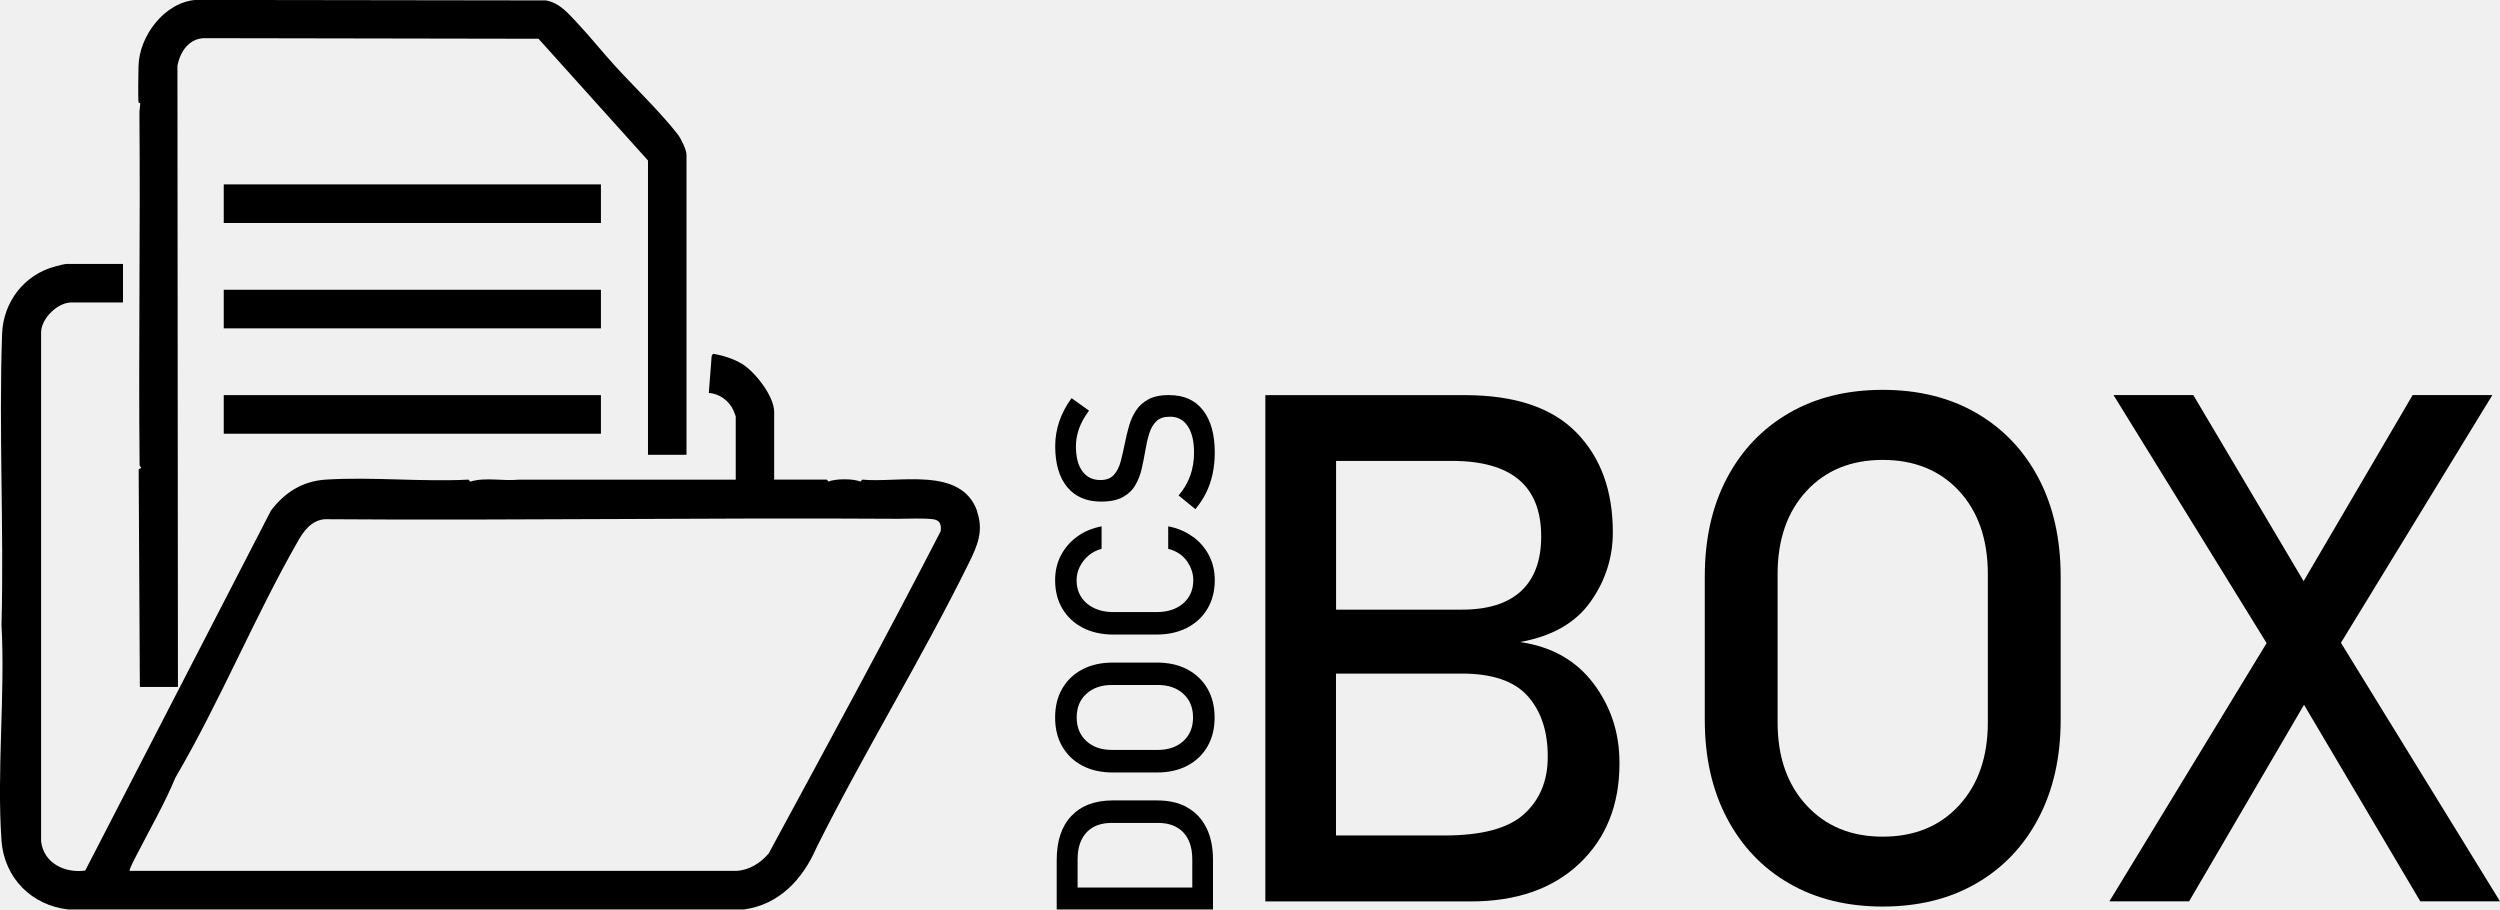
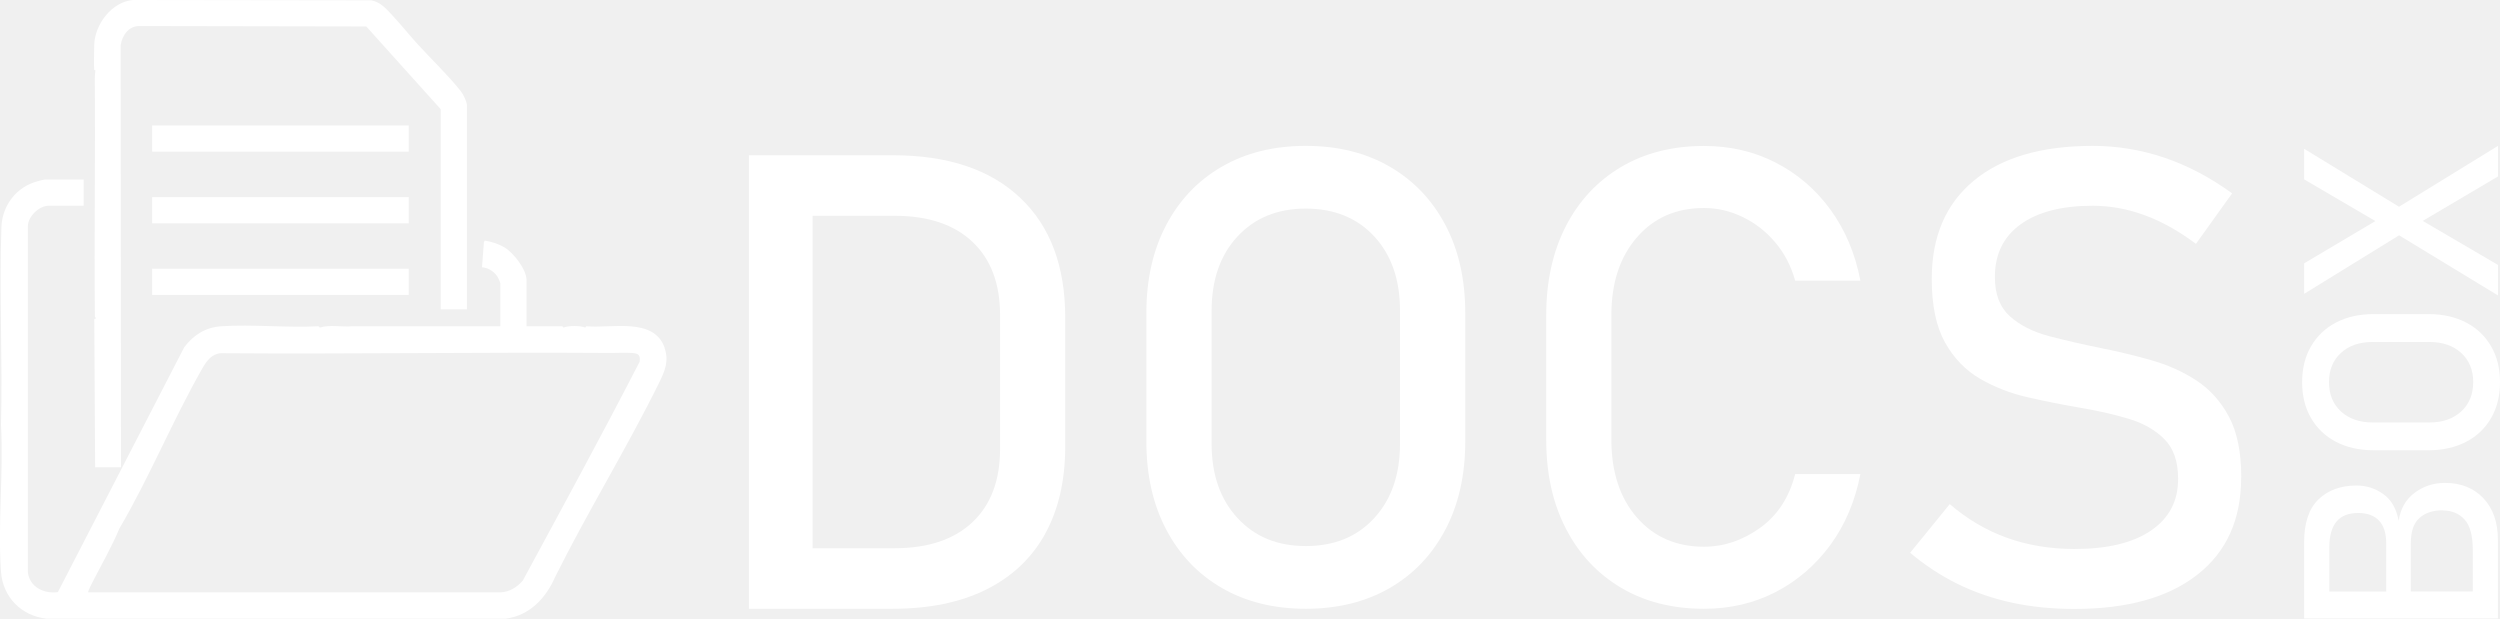
- <svg xmlns="http://www.w3.org/2000/svg" id="Calque_1" data-name="Calque 1" viewBox="0 0 298 108.4">
+ <svg xmlns="http://www.w3.org/2000/svg" id="Calque_1" data-name="Calque 1" viewBox="0 0 298.55 73.87">
+   <defs>
+     <style>
+       .cls-1 {
+         fill: #fff;
+       }
+     </style>
+   </defs>
  <g>
-     <path d="M141.53,96.24c-1-.56-2.2-.83-3.61-.83h-5.28c-2.12,0-3.76.62-4.93,1.85-1.17,1.23-1.75,2.98-1.75,5.24v5.91h18.63v-5.9c0-1.5-.26-2.79-.79-3.84-.53-1.06-1.29-1.87-2.28-2.42ZM142.11,105.79h-13.66v-3.37c0-1.38.36-2.44,1.07-3.2.71-.76,1.72-1.13,3.02-1.13h5.49c1.3,0,2.3.38,3.02,1.13.71.76,1.07,1.82,1.07,3.2v3.37Z" />
-     <path d="M141.53,79.79c-1.03-.54-2.24-.81-3.61-.81h-5.28c-1.38,0-2.59.27-3.62.81-1.03.54-1.83,1.31-2.4,2.29-.57.98-.85,2.13-.85,3.45s.28,2.47.85,3.45c.57.98,1.37,1.75,2.4,2.29,1.03.54,2.24.81,3.62.81h5.28c1.38,0,2.58-.27,3.61-.81s1.83-1.31,2.4-2.29c.57-.98.85-2.13.85-3.45s-.28-2.46-.85-3.45c-.57-.98-1.37-1.74-2.4-2.29ZM141.06,88.33c-.77.71-1.79,1.06-3.05,1.06h-5.46c-1.27,0-2.29-.35-3.06-1.06-.76-.71-1.15-1.64-1.15-2.81s.38-2.11,1.15-2.81c.76-.7,1.78-1.06,3.06-1.06h5.46c1.26,0,2.28.35,3.05,1.06.77.7,1.15,1.64,1.15,2.81s-.38,2.1-1.15,2.81Z" />
-     <path d="M142.16,63.97c-.83-.61-1.8-1.02-2.91-1.23v2.68c.97.25,1.7.73,2.22,1.45.51.72.77,1.48.77,2.29,0,1.14-.4,2.07-1.2,2.76-.8.7-1.87,1.04-3.19,1.04h-5.11c-1.32,0-2.39-.35-3.2-1.04-.81-.7-1.21-1.62-1.21-2.76,0-.55.12-1.08.37-1.59.25-.51.6-.96,1.04-1.34.45-.38.97-.65,1.57-.81v-2.68c-1.11.21-2.08.62-2.91,1.22-.83.6-1.47,1.35-1.94,2.24-.46.89-.69,1.88-.69,2.95,0,1.3.29,2.44.87,3.41.58.97,1.39,1.73,2.43,2.27,1.04.54,2.26.81,3.67.81h5.11c1.39,0,2.61-.27,3.65-.81,1.04-.54,1.85-1.29,2.43-2.27.58-.97.87-2.11.87-3.41,0-1.08-.23-2.06-.69-2.95-.46-.89-1.11-1.64-1.94-2.24Z" />
-     <path d="M139.39,47.09h-.03c-1.02,0-1.84.17-2.47.51-.63.34-1.13.79-1.49,1.35-.36.56-.64,1.18-.83,1.86-.19.68-.36,1.37-.49,2.05-.15.76-.32,1.47-.49,2.13-.17.66-.45,1.2-.81,1.61-.37.41-.9.62-1.6.62h-.01c-.93,0-1.65-.35-2.16-1.06-.51-.7-.76-1.69-.76-2.97,0-.71.13-1.42.38-2.12.26-.71.65-1.41,1.18-2.12l-2.08-1.49c-.66.91-1.15,1.84-1.47,2.79-.32.96-.48,1.94-.48,2.93,0,2.1.48,3.73,1.43,4.88.95,1.15,2.3,1.73,4.03,1.73h.01c1.09,0,1.95-.18,2.6-.54.65-.36,1.15-.84,1.49-1.44.35-.6.6-1.25.76-1.97.16-.71.3-1.42.42-2.12.12-.73.27-1.39.46-2.01.18-.61.46-1.1.84-1.48.38-.38.92-.56,1.63-.56h.01c.91,0,1.61.37,2.11,1.12.5.74.76,1.79.76,3.14,0,1-.15,1.93-.46,2.78-.31.85-.77,1.64-1.38,2.35l2,1.63c.51-.61.94-1.26,1.28-1.95.34-.7.6-1.44.77-2.24.17-.8.26-1.65.26-2.56,0-2.17-.47-3.85-1.41-5.05-.94-1.2-2.27-1.79-3.99-1.79Z" />
-     <path d="M181.25,76.52c3.79-.69,6.57-2.29,8.34-4.79,1.77-2.5,2.66-5.26,2.66-8.28,0-4.98-1.45-8.95-4.36-11.91-2.91-2.96-7.33-4.44-13.28-4.44h-23.78v60.35h24.49c5.45,0,9.77-1.51,12.95-4.52,3.18-3.02,4.77-6.99,4.77-11.91v-.12c0-3.54-1.03-6.68-3.09-9.42-2.06-2.74-4.96-4.38-8.69-4.94ZM159.26,54.94h13.82c3.54,0,6.2.75,7.97,2.24,1.77,1.49,2.66,3.75,2.66,6.77,0,2.85-.8,5.02-2.39,6.5-1.59,1.48-3.95,2.22-7.08,2.22h-14.98v-17.72ZM184.49,90.26c0,2.79-.93,5.05-2.8,6.76-1.87,1.72-5.04,2.57-9.53,2.57h-12.91v-19.3h14.98c3.65,0,6.27.89,7.87,2.68,1.59,1.79,2.39,4.17,2.39,7.16v.12Z" />
-     <path d="M235.58,49.23c-3.18-1.84-6.9-2.76-11.16-2.76s-7.98.92-11.16,2.76c-3.18,1.84-5.65,4.43-7.41,7.76-1.76,3.33-2.64,7.24-2.64,11.73v17.1c0,4.46.88,8.36,2.64,11.7,1.76,3.35,4.23,5.94,7.41,7.78,3.18,1.84,6.9,2.76,11.16,2.76s7.98-.92,11.16-2.76c3.18-1.84,5.65-4.43,7.41-7.78,1.76-3.35,2.64-7.25,2.64-11.7v-17.1c0-4.48-.88-8.39-2.64-11.73-1.76-3.33-4.23-5.92-7.41-7.76ZM236.95,86.11c0,4.1-1.14,7.39-3.42,9.88-2.28,2.49-5.32,3.74-9.11,3.74s-6.79-1.25-9.09-3.74c-2.3-2.49-3.44-5.78-3.44-9.88v-17.68c0-4.12,1.15-7.42,3.44-9.9,2.3-2.48,5.33-3.71,9.09-3.71s6.83,1.24,9.11,3.71c2.28,2.48,3.42,5.78,3.42,9.9v17.68Z" />
-     <polygon points="279.04 76.62 297.09 47.09 287.59 47.09 274.59 69.27 261.44 47.09 251.93 47.09 270.18 76.66 251.44 107.44 260.94 107.44 274.64 84.01 288.5 107.44 298 107.44 279.04 76.62" />
+     <path class="cls-1" d="M124.79,63.78c1.61-2.89,2.42-6.39,2.42-10.49v-15.35c0-6.16-1.79-10.93-5.38-14.32-3.59-3.39-8.66-5.08-15.22-5.08h-17.17v54.16h17.14c4.37,0,8.1-.76,11.18-2.29,3.08-1.53,5.43-3.74,7.04-6.63ZM97.04,65.48V25.77h9.8c4,0,7.1,1.04,9.29,3.11,2.2,2.07,3.3,5,3.3,8.77v15.94c0,3.77-1.1,6.7-3.3,8.77-2.2,2.07-5.3,3.11-9.29,3.11h-9.8Z" />
+     <path class="cls-1" d="M172.61,63.24c1.58-3,2.37-6.51,2.37-10.5v-15.35c0-4.02-.79-7.53-2.37-10.52-1.58-2.99-3.79-5.31-6.65-6.97-2.86-1.65-6.2-2.48-10.02-2.48s-7.17.83-10.02,2.48c-2.86,1.65-5.07,3.97-6.65,6.97-1.58,2.99-2.37,6.5-2.37,10.52v15.35c0,4,.79,7.5,2.37,10.5s3.79,5.33,6.65,6.98c2.86,1.65,6.2,2.48,10.02,2.48s7.16-.83,10.02-2.48c2.86-1.65,5.07-3.98,6.65-6.98ZM147.78,61.86c-2.06-2.23-3.09-5.19-3.09-8.87v-15.87c0-3.7,1.03-6.66,3.09-8.88,2.06-2.22,4.78-3.33,8.16-3.33s6.13,1.11,8.18,3.33c2.05,2.22,3.07,5.18,3.07,8.88v15.87c0,3.68-1.02,6.63-3.07,8.87-2.05,2.24-4.77,3.35-8.18,3.35s-6.1-1.12-8.16-3.35Z" />
+     <path class="cls-1" d="M218.59,65.07c1.76-2.41,2.95-5.23,3.58-8.46h-7.79c-.72,2.81-2.12,4.95-4.21,6.44-2.09,1.49-4.31,2.24-6.67,2.24-3.33,0-6-1.17-8.03-3.5-2.02-2.33-3.04-5.43-3.04-9.28v-14.86c0-3.85,1.01-6.95,3.04-9.29,2.02-2.35,4.7-3.52,8.03-3.52,1.59,0,3.13.36,4.62,1.08,1.49.72,2.79,1.73,3.89,3.04,1.1,1.3,1.89,2.83,2.37,4.56h7.79c-.62-3.23-1.81-6.05-3.56-8.46-1.75-2.41-3.92-4.28-6.52-5.62-2.59-1.34-5.46-2.01-8.59-2.01-3.78,0-7.08.84-9.91,2.51-2.83,1.68-5.03,4.03-6.59,7.06-1.56,3.03-2.35,6.58-2.35,10.65v14.86c0,4.05.78,7.59,2.35,10.62,1.56,3.03,3.76,5.38,6.59,7.06,2.83,1.68,6.13,2.51,9.91,2.51,3.13,0,5.98-.67,8.57-2.01,2.58-1.34,4.76-3.22,6.52-5.62Z" />
+     <path class="cls-1" d="M267.65,57.02v-.07c0-2.96-.49-5.35-1.47-7.19-.98-1.84-2.29-3.28-3.91-4.34-1.63-1.06-3.43-1.86-5.42-2.42-1.99-.56-3.97-1.04-5.96-1.43-2.21-.45-4.28-.93-6.2-1.43-1.92-.51-3.48-1.3-4.67-2.37-1.19-1.07-1.79-2.62-1.79-4.66v-.04c0-2.71,1.02-4.8,3.07-6.28,2.05-1.48,4.92-2.22,8.62-2.22,2.06,0,4.12.37,6.16,1.12,2.05.74,4.1,1.89,6.16,3.43l4.32-6.03c-2.63-1.91-5.34-3.33-8.12-4.27-2.78-.93-5.62-1.4-8.53-1.4-6.11,0-10.84,1.38-14.19,4.15-3.35,2.77-5.03,6.67-5.03,11.72v.04c0,3.15.53,5.67,1.58,7.56,1.06,1.89,2.45,3.33,4.19,4.34,1.74,1.01,3.64,1.75,5.72,2.22,2.07.47,4.13.88,6.16,1.23,2.11.35,4.05.79,5.83,1.32,1.78.53,3.21,1.35,4.3,2.44,1.09,1.09,1.64,2.67,1.64,4.73v.04c0,2.63-1.08,4.68-3.24,6.15-2.16,1.47-5.2,2.2-9.13,2.2-2.91,0-5.6-.45-8.08-1.34-2.48-.89-4.76-2.24-6.82-4.02l-4.73,5.81c1.76,1.49,3.66,2.73,5.68,3.73,2.02.99,4.2,1.74,6.52,2.24,2.32.5,4.8.74,7.43.74,6.31,0,11.2-1.37,14.68-4.1,3.48-2.73,5.22-6.59,5.22-11.59Z" />
+     <path class="cls-1" d="M286.45,62.2c-.27-1.45-.88-2.52-1.84-3.2-.96-.68-2.02-1.02-3.18-1.02-1.91,0-3.43.56-4.57,1.67-1.14,1.11-1.7,2.81-1.7,5.09v9.12h23.14v-9.39c0-2.09-.58-3.75-1.73-4.97-1.16-1.22-2.68-1.83-4.57-1.83h-.05c-1.36,0-2.56.4-3.61,1.19-1.05.79-1.68,1.9-1.89,3.33ZM278.17,70.64v-5.3c0-1.36.29-2.38.86-3.06.57-.68,1.44-1.02,2.59-1.02,1.09,0,1.92.31,2.49.92.57.61.85,1.51.85,2.71v5.75h-6.8ZM291.72,60.96c1.07,0,1.94.36,2.59,1.07.66.72.99,1.93.99,3.65v4.95h-7.4v-5.75c0-1.4.34-2.41,1.03-3.02.68-.61,1.6-.92,2.75-.92h.05Z" />
+     <path class="cls-1" d="M275.98,41.36c-.71,1.22-1.06,2.65-1.06,4.28s.35,3.06,1.06,4.28c.71,1.22,1.7,2.17,2.98,2.84,1.28.67,2.78,1.01,4.5,1.01h6.56c1.71,0,3.2-.34,4.49-1.01,1.28-.67,2.28-1.62,2.98-2.84.71-1.22,1.06-2.65,1.06-4.28s-.35-3.06-1.06-4.28c-.71-1.22-1.7-2.17-2.98-2.84-1.28-.67-2.78-1.01-4.49-1.01h-6.56c-1.72,0-3.22.34-4.5,1.01-1.28.67-2.27,1.62-2.98,2.84ZM290.13,40.84c1.57,0,2.83.44,3.79,1.31.96.88,1.43,2.04,1.43,3.49s-.48,2.61-1.43,3.49c-.96.88-2.22,1.32-3.79,1.32h-6.78c-1.58,0-2.85-.44-3.8-1.32-.95-.88-1.42-2.04-1.42-3.49s.47-2.62,1.42-3.49c.95-.88,2.21-1.31,3.8-1.31h6.78Z" />
+     <polygon class="cls-1" points="286.49 24.69 275.16 17.77 275.16 21.42 283.67 26.4 275.16 31.45 275.16 35.09 286.5 28.1 298.31 35.28 298.31 31.64 289.32 26.38 298.31 21.07 298.31 17.42 286.49 24.69" />
  </g>
  <g>
-     <path d="M116.48,60.94c-1.9-5.41-9.37-3.34-13.7-3.77l-.22.24c-.77-.37-3.02-.37-3.79,0l-.22-.24h-6.27s0-8.08,0-8.08c0-1.87-2.29-4.78-3.82-5.71-1.03-.62-2.29-1.02-3.47-1.21l-.16.26-.34,4.41c1.24.07,2.44.94,2.93,2.07.06.14.28.67.28.75v7.52h-25.9c-1.85.18-3.99-.32-5.74.23l-.22-.24c-5.57.29-11.47-.35-17.01,0-2.77.18-4.89,1.52-6.53,3.69l-22.14,42.91c-2.4.34-4.95-.86-5.26-3.47v-60.75c.07-1.66,2-3.5,3.62-3.5h6.14v-4.59h-6.72c-.24,0-1.02.21-1.32.29-3.71.96-6.23,4.22-6.37,8.04-.4,11.5.23,23.25-.07,34.67.45,8.4-.58,17.4,0,25.73.32,4.5,3.64,7.75,7.97,8.22h80.5c4.2-.55,7.03-3.59,8.65-7.32,5.7-11.43,12.56-22.55,18.21-34.02,1.01-2.05,1.76-3.79.95-6.12ZM112.13,63.32c-6.64,12.89-13.6,25.65-20.5,38.41-.98,1.16-2.34,2.01-3.89,2.08H15.46c-.12-.12.72-1.69.86-1.96,1.56-3.04,3.3-6.05,4.6-9.18,5.29-9.02,9.39-19.06,14.58-28.14.73-1.28,1.62-2.5,3.21-2.64,22.77.17,45.56-.2,68.32-.05,1.18,0,3.18-.1,4.24.06.81.12.95.68.86,1.42Z" />
-     <rect x="26.67" y="21.98" width="44.96" height="4.6" />
-     <rect x="26.67" y="34.54" width="44.96" height="4.6" />
-     <rect x="26.67" y="47.1" width="44.96" height="4.6" />
-     <path d="M16.72,12.34c-.03.5-.11.75-.1,1.38.12,13.92-.12,27.86.02,41.78.41.48.03.21-.11.48l.14,25.9h4.54l-.06-74.01c.3-1.72,1.42-3.36,3.33-3.32l39.71.07,13.05,14.51v35.08h4.59V18.43c0-.57-.67-1.94-1.04-2.41-2.16-2.77-5.22-5.67-7.63-8.33-1.42-1.57-2.84-3.34-4.23-4.82-1.12-1.19-2.16-2.51-3.85-2.82l-41.75-.06c-3.72.29-6.73,4.29-6.82,7.88-.02.62-.07,4,.01,4.35.02.07.21.05.2.1Z" />
+     <path class="cls-1" d="M79.37,41.53c-1.29-3.69-6.39-2.28-9.34-2.57l-.15.16c-.52-.25-2.06-.25-2.58,0l-.15-.16h-4.27s0-5.51,0-5.51c0-1.27-1.56-3.26-2.61-3.89-.7-.42-1.56-.7-2.37-.83l-.11.18-.23,3.01c.84.05,1.66.64,2,1.41.04.09.19.46.19.51v5.12h-17.65c-1.26.12-2.72-.22-3.91.16l-.15-.16c-3.8.2-7.82-.24-11.59,0-1.89.12-3.33,1.03-4.45,2.51l-15.09,29.24c-1.64.23-3.37-.59-3.58-2.36V26.95c.05-1.13,1.36-2.38,2.47-2.38h4.19v-3.13h-4.58c-.17,0-.7.14-.9.2-2.53.65-4.25,2.88-4.34,5.48-.27,7.84.15,15.84-.05,23.63.31,5.72-.4,11.86,0,17.53.22,3.07,2.48,5.28,5.43,5.6h54.85c2.86-.38,4.79-2.45,5.9-4.99,3.88-7.79,8.56-15.37,12.41-23.18.69-1.4,1.2-2.59.65-4.17ZM76.41,43.15c-4.52,8.78-9.27,17.48-13.97,26.17-.67.79-1.59,1.37-2.65,1.42H10.53c-.08-.08.49-1.15.58-1.34,1.06-2.07,2.25-4.12,3.13-6.25,3.61-6.15,6.4-12.99,9.93-19.17.5-.87,1.1-1.71,2.19-1.8,15.52.12,31.04-.14,46.56-.03.8,0,2.17-.07,2.89.04.55.08.65.46.58.97Z" />
+     <rect class="cls-1" x="18.17" y="14.98" width="30.64" height="3.13" />
+     <rect class="cls-1" x="18.17" y="23.54" width="30.64" height="3.13" />
+     <rect class="cls-1" x="18.17" y="32.09" width="30.64" height="3.13" />
+     <path class="cls-1" d="M11.39,8.41c-.02.34-.07.51-.07.94.08,9.49-.08,18.98.01,28.47.28.32.02.14-.07.33l.1,17.65h3.09l-.04-50.43c.2-1.17.97-2.29,2.27-2.26l27.06.05,8.89,9.88v23.9h3.13V12.56c0-.39-.45-1.32-.71-1.64-1.48-1.89-3.56-3.87-5.2-5.67-.97-1.07-1.94-2.28-2.88-3.29-.76-.81-1.47-1.71-2.63-1.92l-28.45-.04c-2.53.2-4.58,2.92-4.64,5.37-.01.42-.05,2.73,0,2.97.01.05.14.03.14.07Z" />
  </g>
</svg>
